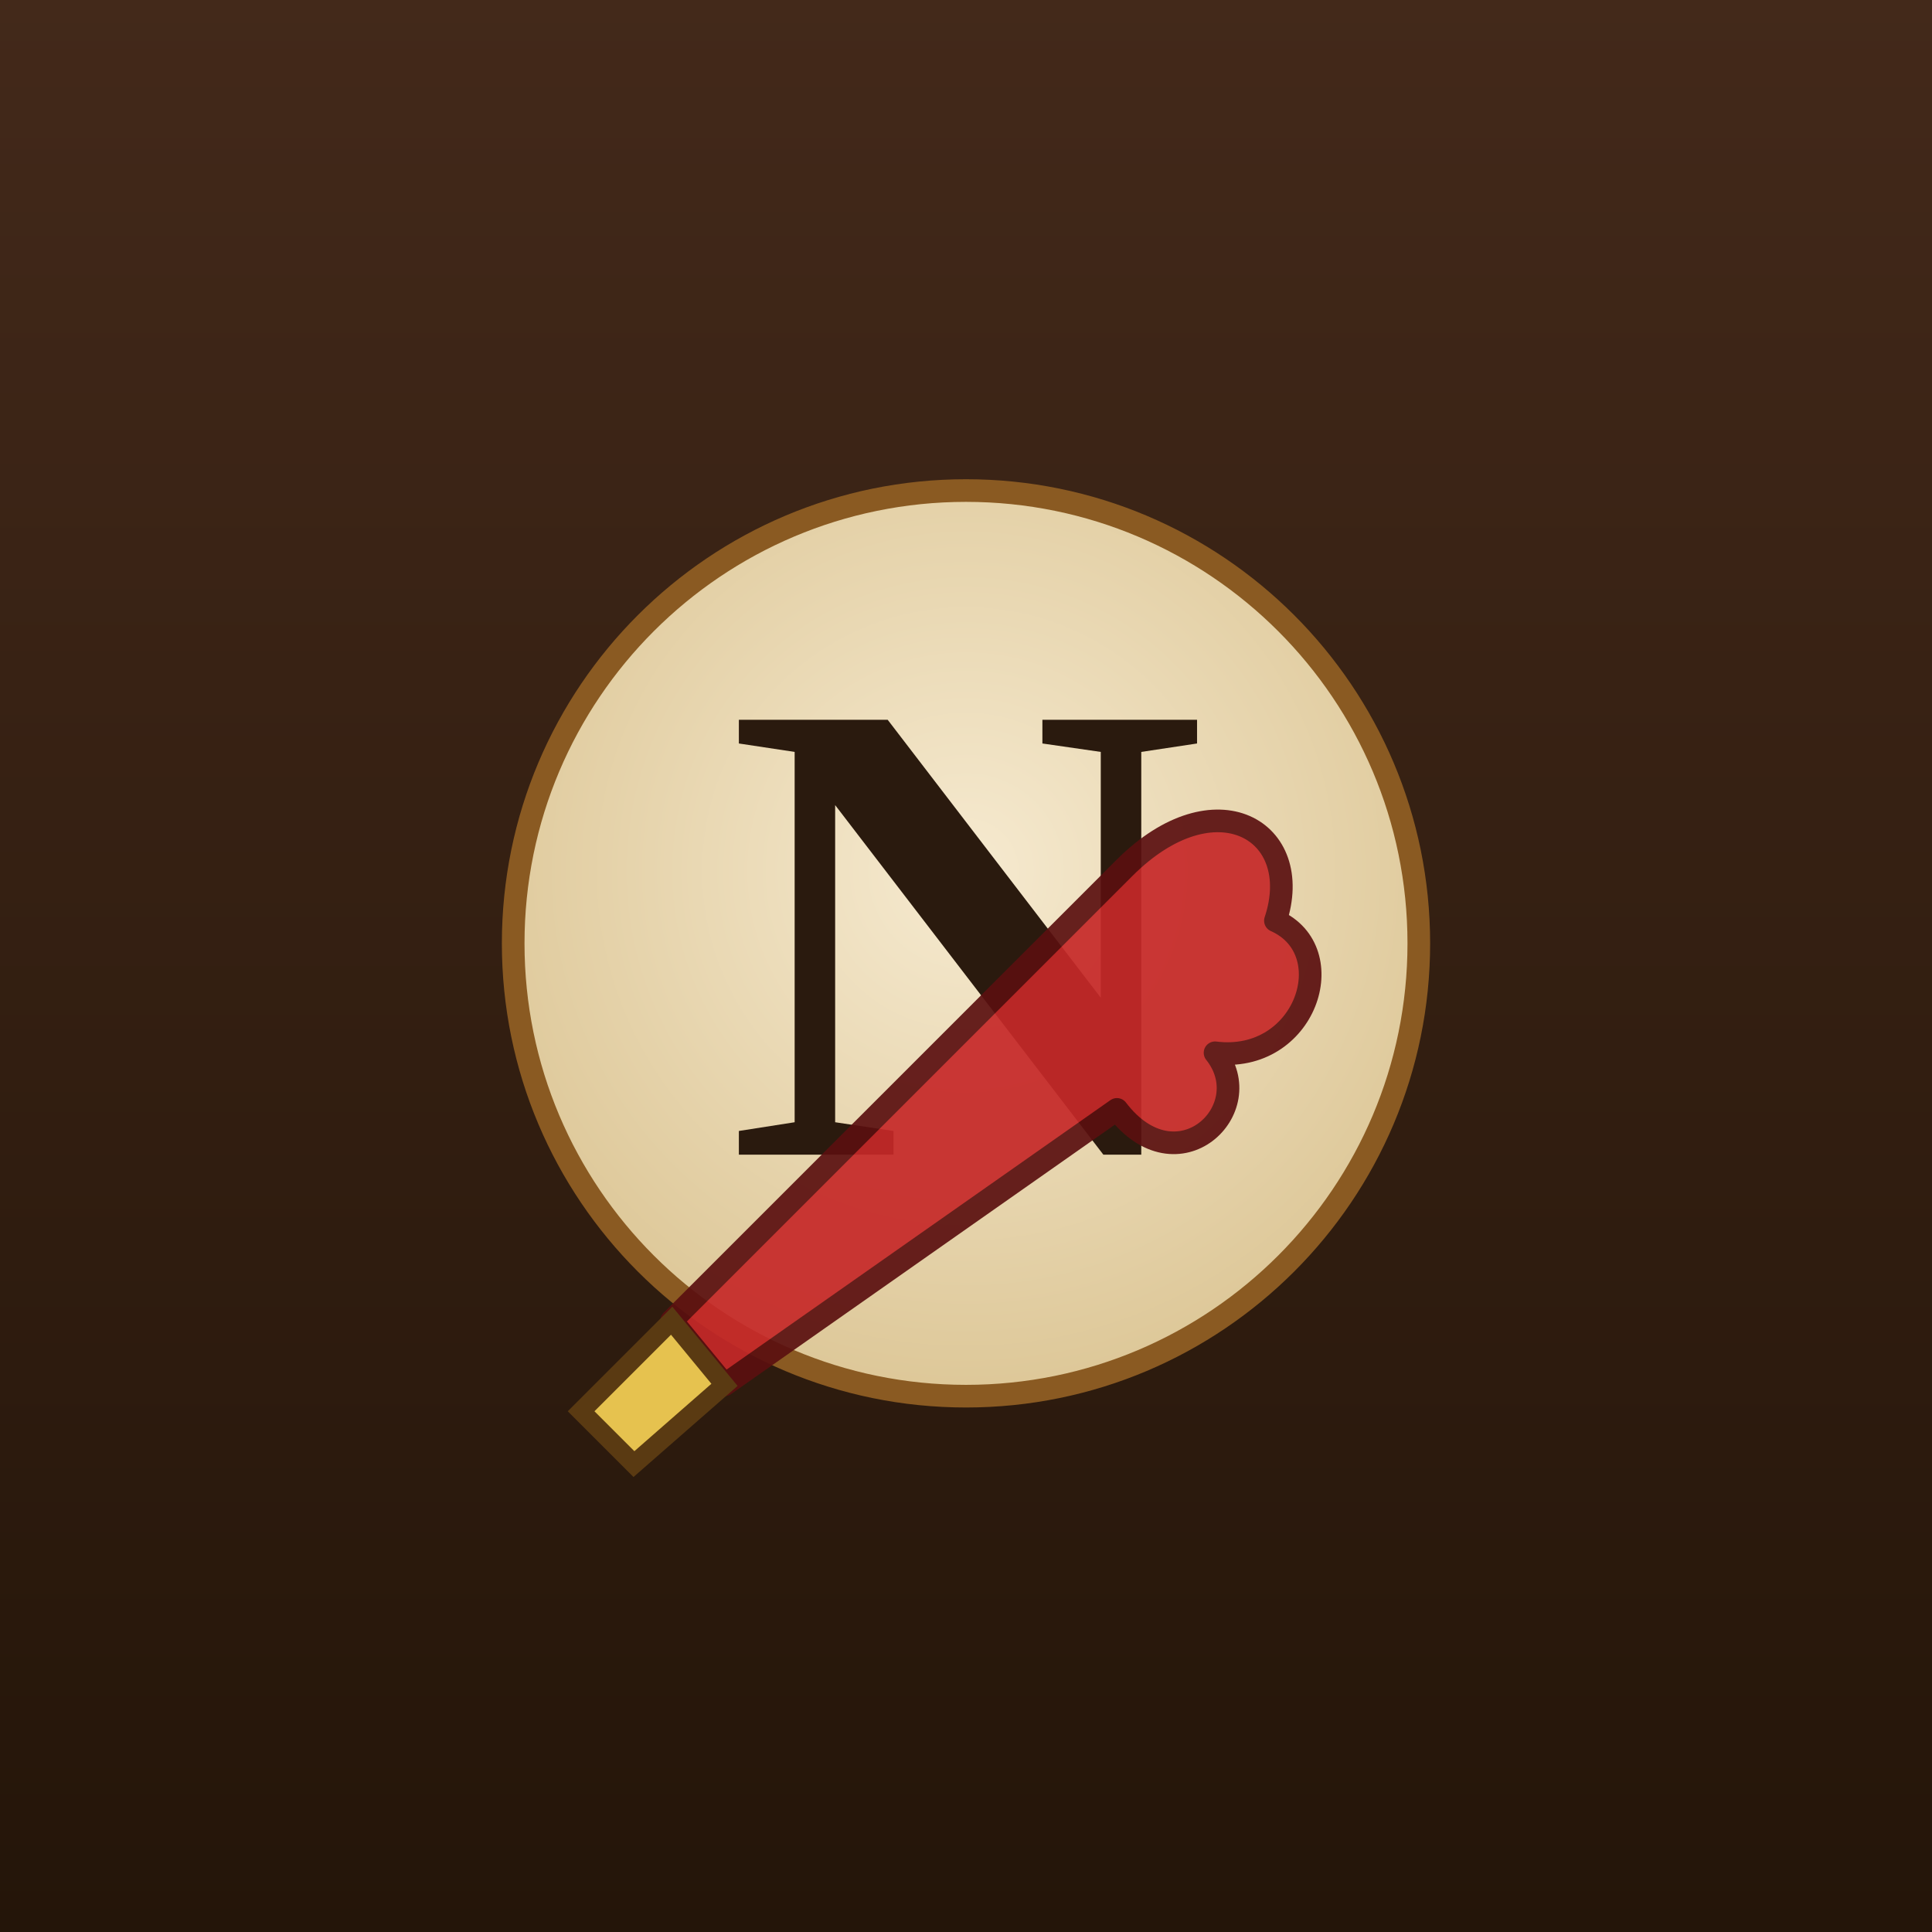
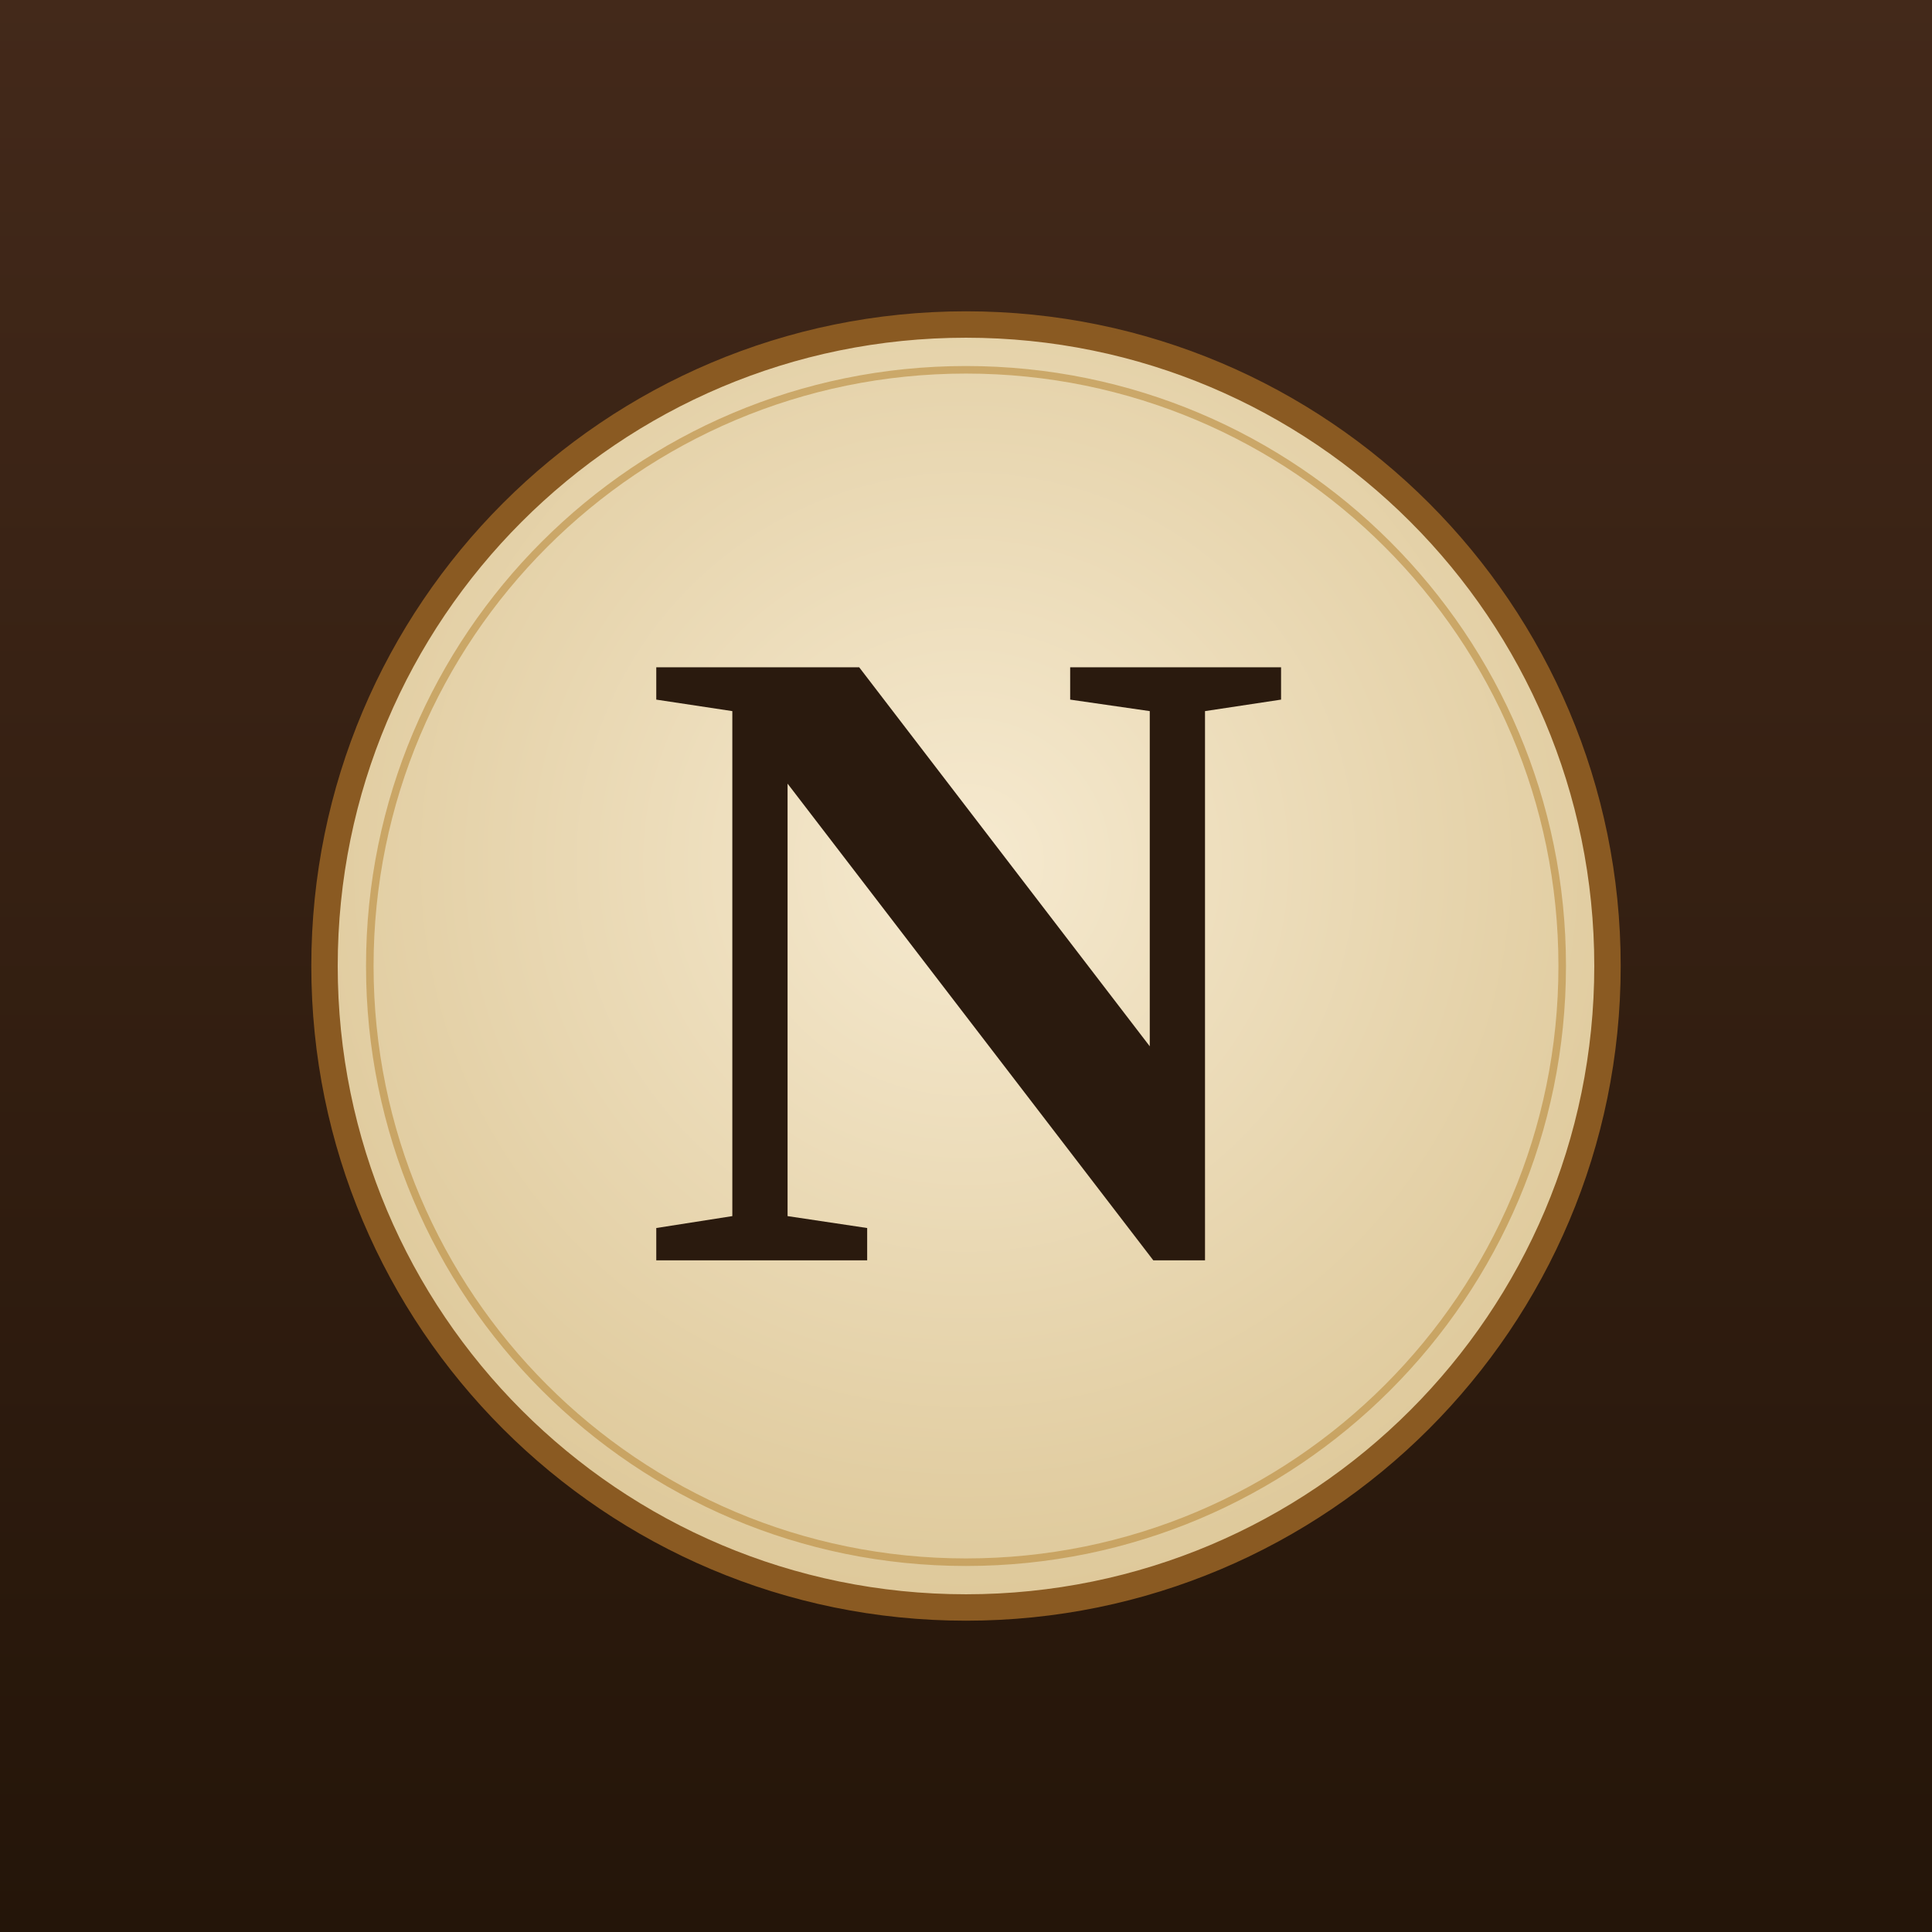
- <svg xmlns="http://www.w3.org/2000/svg" width="512" height="512" viewBox="0 0 512 512">
+ <svg xmlns="http://www.w3.org/2000/svg" width="1024" height="1024" viewBox="0 0 512 512">
  <defs>
    <linearGradient id="wood" x1="0" y1="0" x2="0" y2="1">
      <stop offset="0" stop-color="#43291a" />
      <stop offset="1" stop-color="#241509" />
    </linearGradient>
-     <radialGradient id="parch" cx="0.5" cy="0.42" r="0.7">
+     <radialGradient id="parch" cx="0.5" cy="0.42" r="0.72">
      <stop offset="0" stop-color="#f6ead0" />
      <stop offset="1" stop-color="#d8c08c" />
    </radialGradient>
  </defs>
  <rect width="512" height="512" fill="url(#wood)" />
-   <circle cx="256" cy="250" r="120" fill="url(#parch)" stroke="#8a5a22" stroke-width="6" />
-   <text x="256" y="306" text-anchor="middle" font-family="Georgia, 'Times New Roman', serif" font-weight="700" font-size="176" fill="#2a1a0e">N</text>
-   <g stroke="#5a0f0f" stroke-width="6" stroke-linejoin="round" stroke-linecap="round" fill="#c62828">
-     <path d="M178 350 L298 230 C322 206 346 220 338 244 C356 252 346 282 322 279 C334 294 312 315 296 294 L192 367 Z" opacity="0.92" />
-   </g>
-   <path d="M178 350 L154 374 L168 388 L192 367 Z" fill="#e6c24f" stroke="#5a3a12" stroke-width="5" />
+   <circle cx="256" cy="256" r="170" fill="url(#parch)" stroke="#8a5a22" stroke-width="7" />
+   <circle cx="256" cy="256" r="158" fill="none" stroke="#b98a3c" stroke-width="2" opacity="0.6" />
+   <text x="256" y="334" text-anchor="middle" font-family="Georgia, 'Times New Roman', serif" font-weight="700" font-size="240" fill="#2a1a0e">N</text>
</svg>
